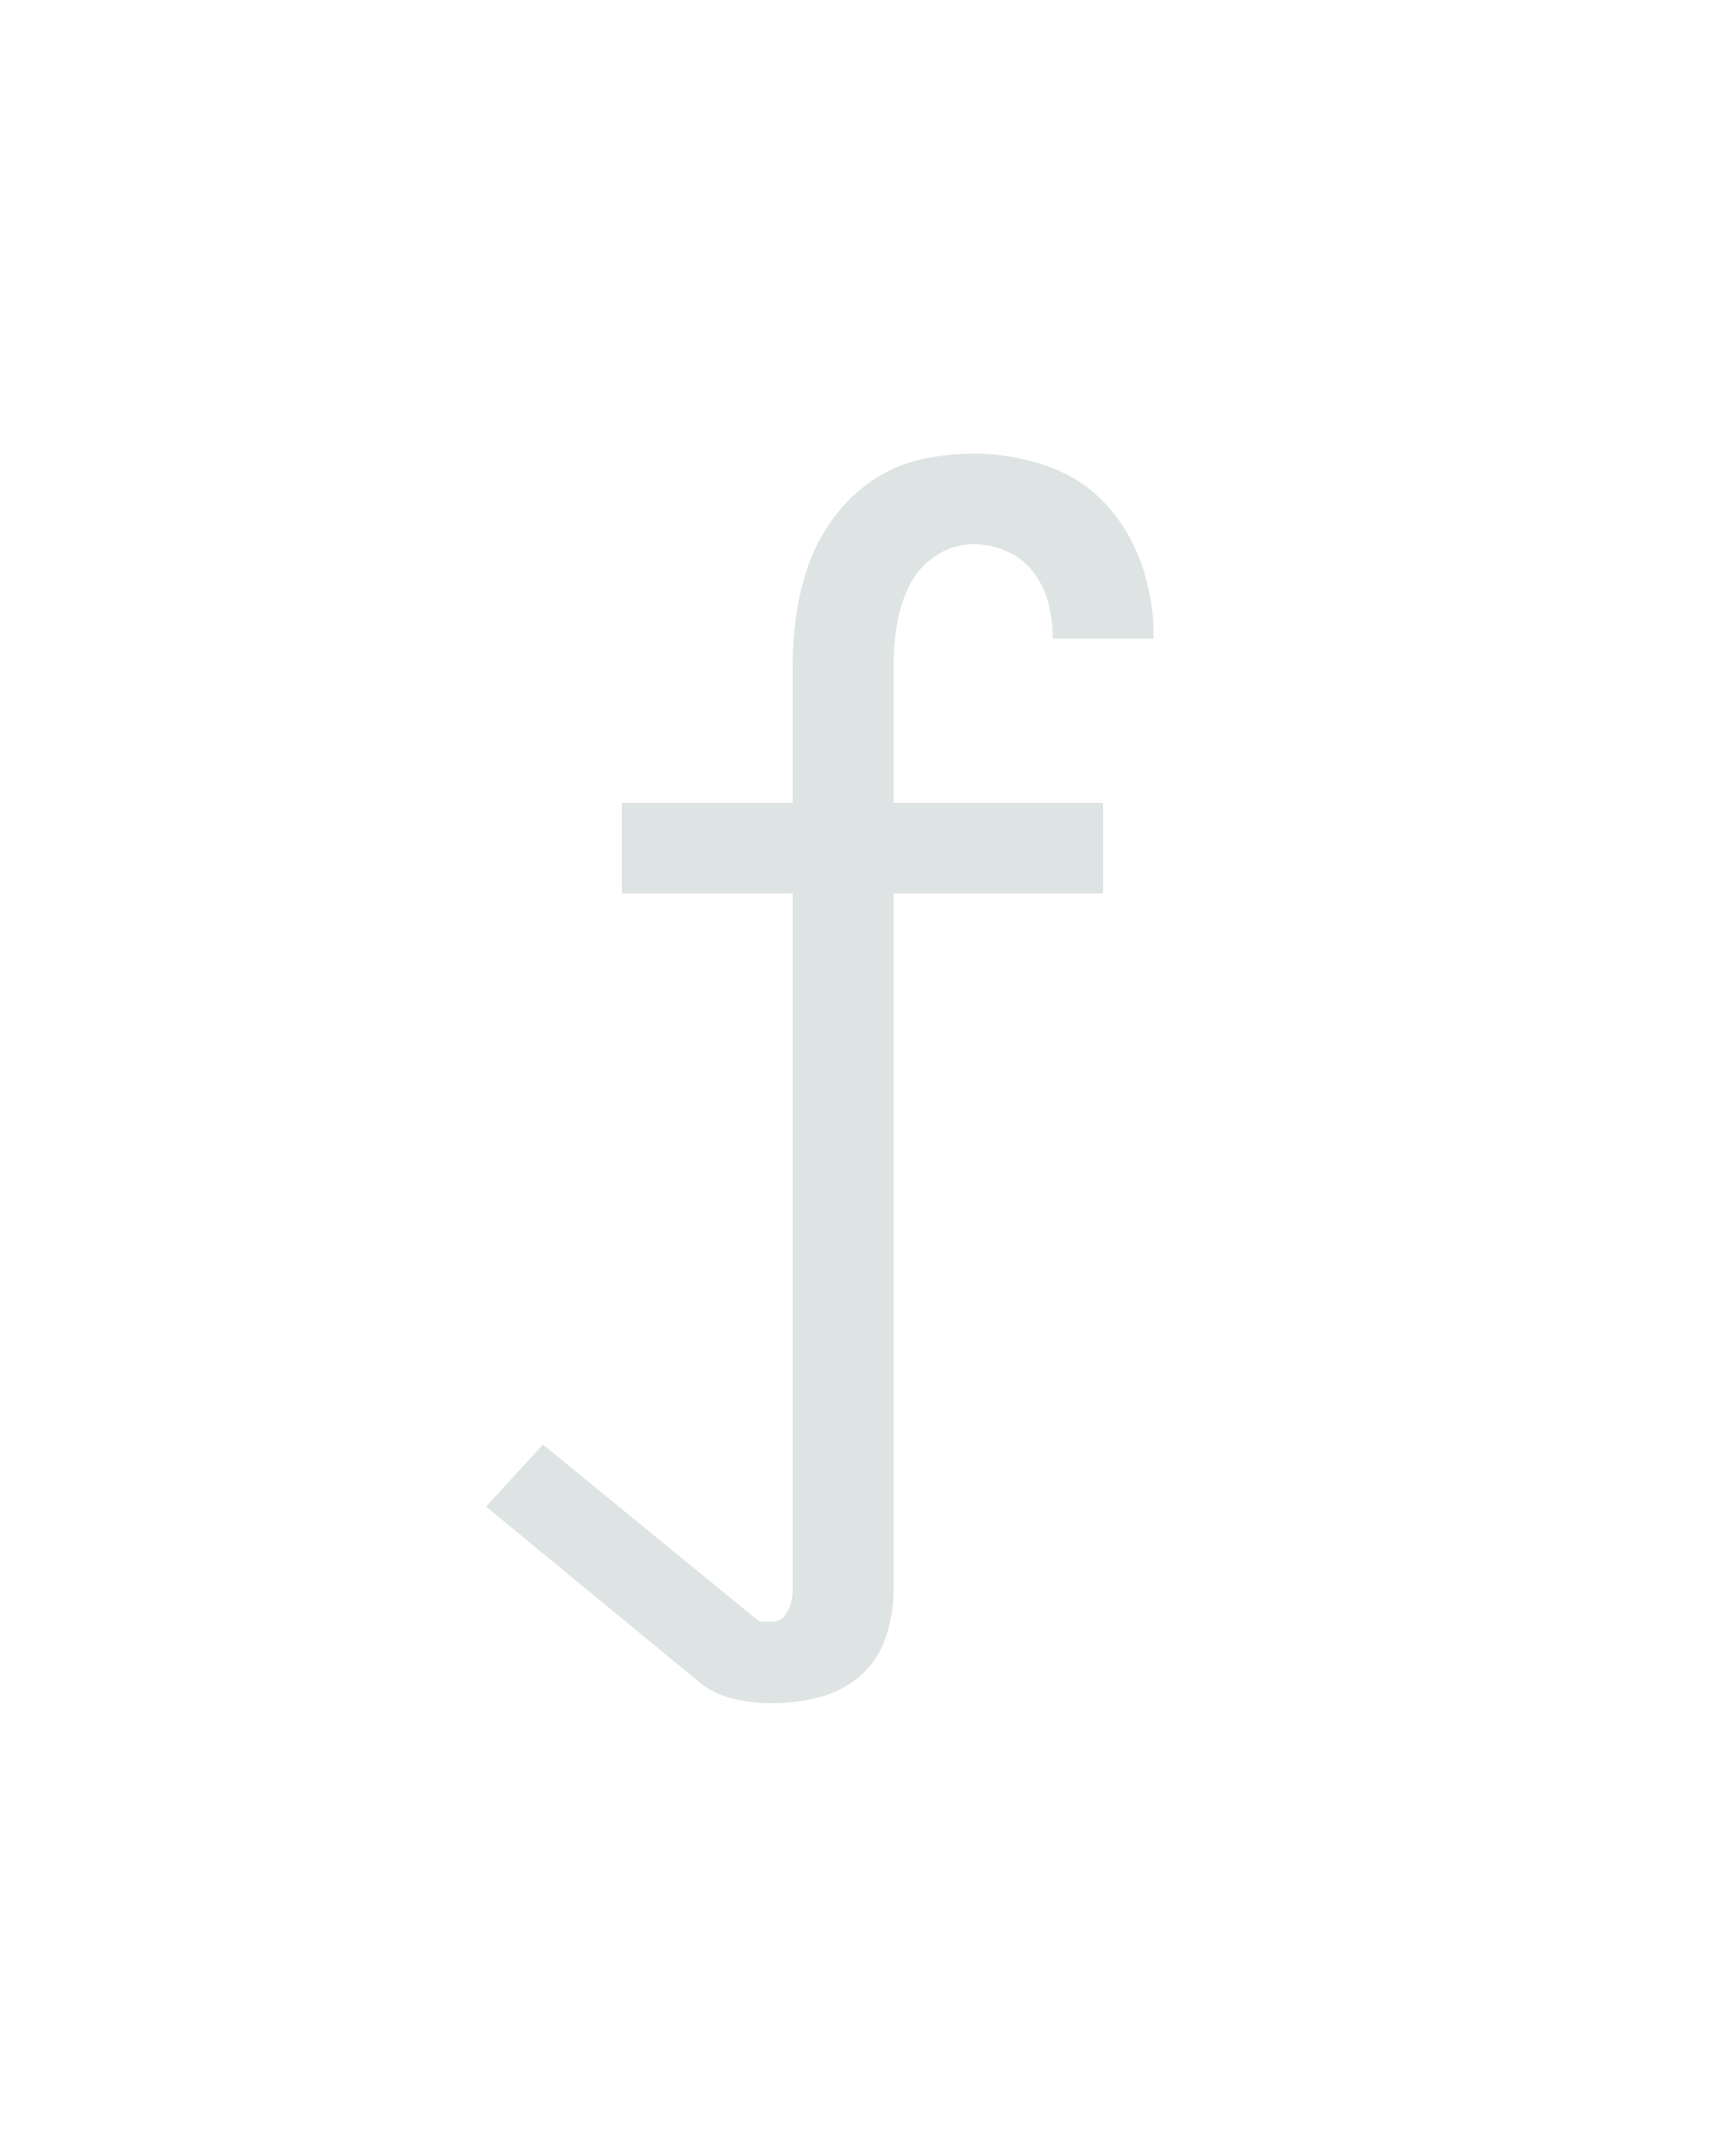
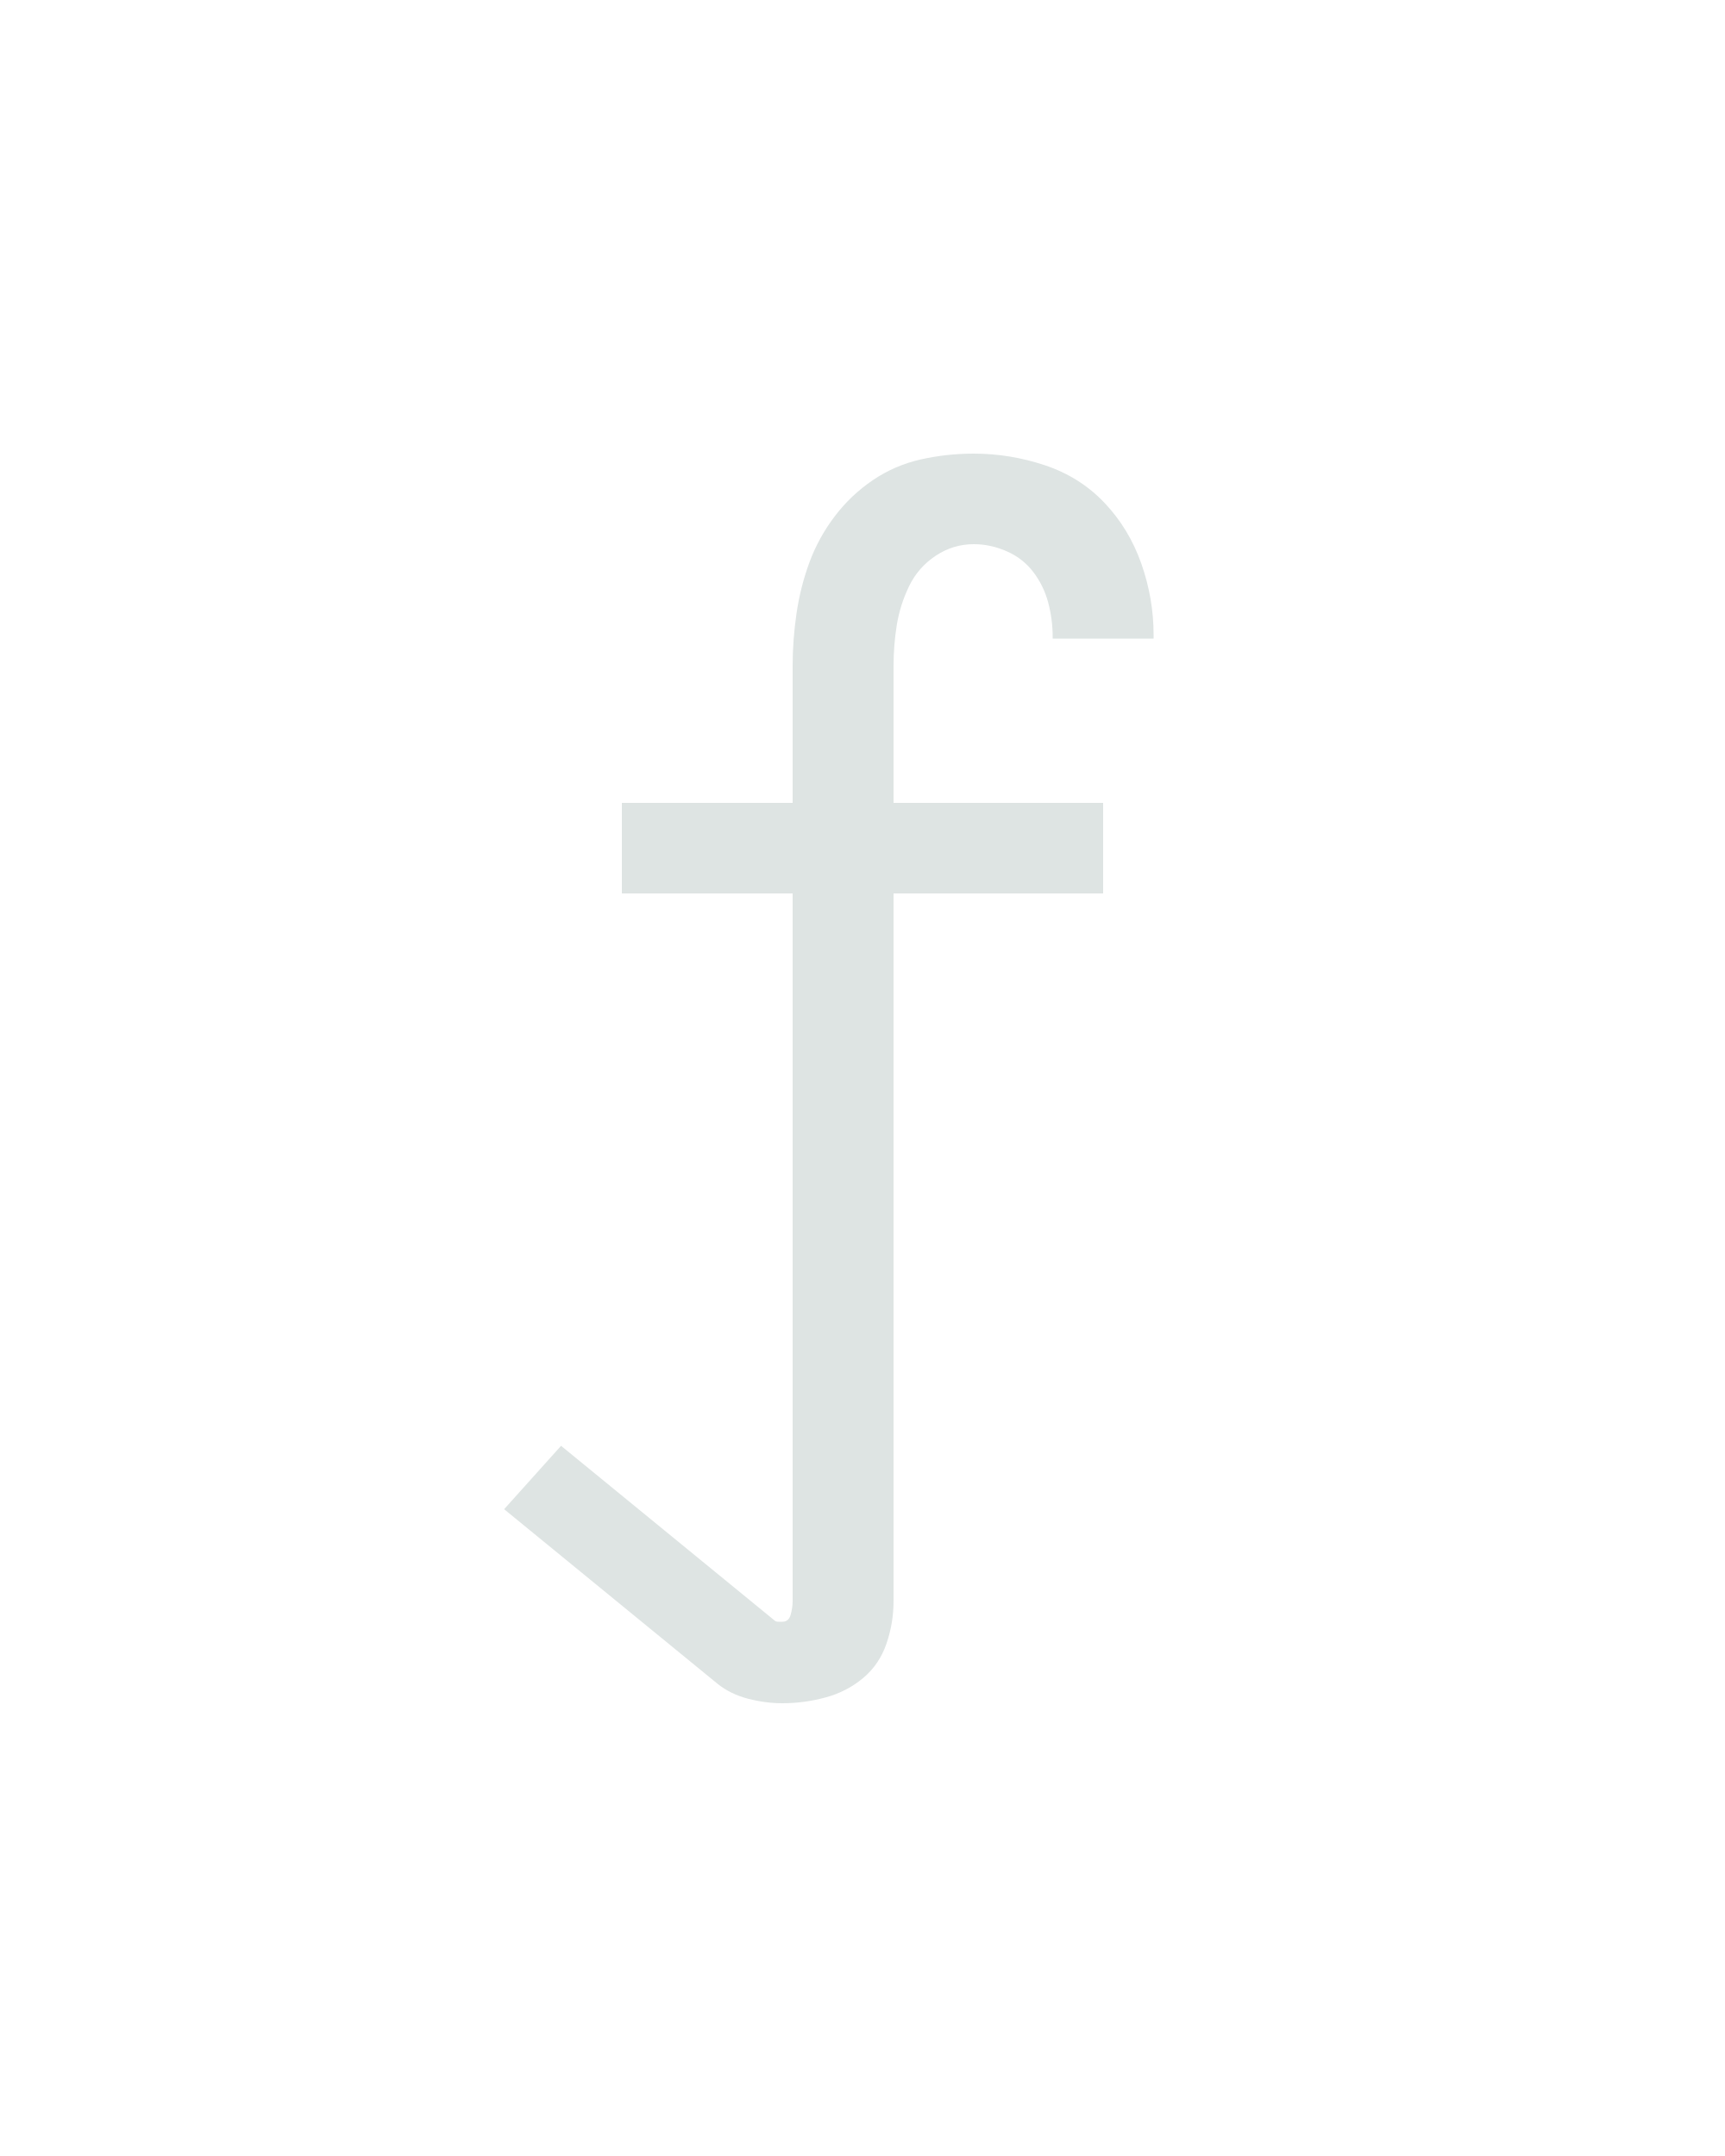
<svg xmlns="http://www.w3.org/2000/svg" height="160" viewBox="0 0 128 160" width="128">
  <defs>
-     <path d="M 180 223 Q 165 223 150 219.5 Q 135 216 123 206 L -41 71 L 3 23 L 168 158 Q 170 160 173.5 160 Q 177 160 180 160 Q 188 160 192 152 Q 196 144 196 136 L 196 -403 L 64 -403 L 64 -473 L 196 -473 L 196 -579 Q 196 -599 199 -619.5 Q 202 -640 209 -659 Q 216 -678 228.5 -694.5 Q 241 -711 258 -722.5 Q 275 -734 295 -738.5 Q 315 -743 336 -743 Q 364 -743 391 -734 Q 418 -725 437 -705 Q 456 -685 465.5 -658 Q 475 -631 475 -603 L 475 -600 L 397 -600 L 397 -601 Q 397 -615 393.5 -628 Q 390 -641 382 -651.5 Q 374 -662 361.5 -667.5 Q 349 -673 336 -673 Q 320 -673 306.5 -664 Q 293 -655 286 -640.5 Q 279 -626 276.5 -610.5 Q 274 -595 274 -579 L 274 -473 L 436 -473 L 436 -403 L 274 -403 L 274 136 Q 274 154 268 172 Q 262 190 248 202 Q 234 214 216 218.5 Q 198 223 180 223 Z " id="path1" />
+     <path d="M 188 223 Q 175 223 161.5 219.5 Q 148 216 138 208 L -27 73 L 17 24 L 182 159 Q 183 160 185 160 Q 187 160 188 160 Q 193 160 194.5 154.5 Q 196 149 196 144 L 196 -403 L 64 -403 L 64 -473 L 196 -473 L 196 -579 Q 196 -599 199 -619.5 Q 202 -640 209 -659 Q 216 -678 228.5 -694.5 Q 241 -711 258 -722.5 Q 275 -734 295 -738.5 Q 315 -743 336 -743 Q 364 -743 391 -734 Q 418 -725 437 -705 Q 456 -685 465.5 -658 Q 475 -631 475 -603 L 475 -600 L 397 -600 L 397 -601 Q 397 -615 393.5 -628 Q 390 -641 382 -651.5 Q 374 -662 361.5 -667.5 Q 349 -673 336 -673 Q 320 -673 306.5 -664 Q 293 -655 286 -640.5 Q 279 -626 276.5 -610.5 Q 274 -595 274 -579 L 274 -473 L 436 -473 L 436 -403 L 274 -403 L 274 144 Q 274 161 268.5 177 Q 263 193 250.5 203.5 Q 238 214 221.5 218.5 Q 205 223 188 223 Z " id="path1" />
  </defs>
  <g>
    <g data-source-text="f" fill="#dee4e3" transform="translate(40 104.992) rotate(0) scale(0.09599999)">
      <use href="#path1" transform="translate(0 0)" />
    </g>
  </g>
</svg>
